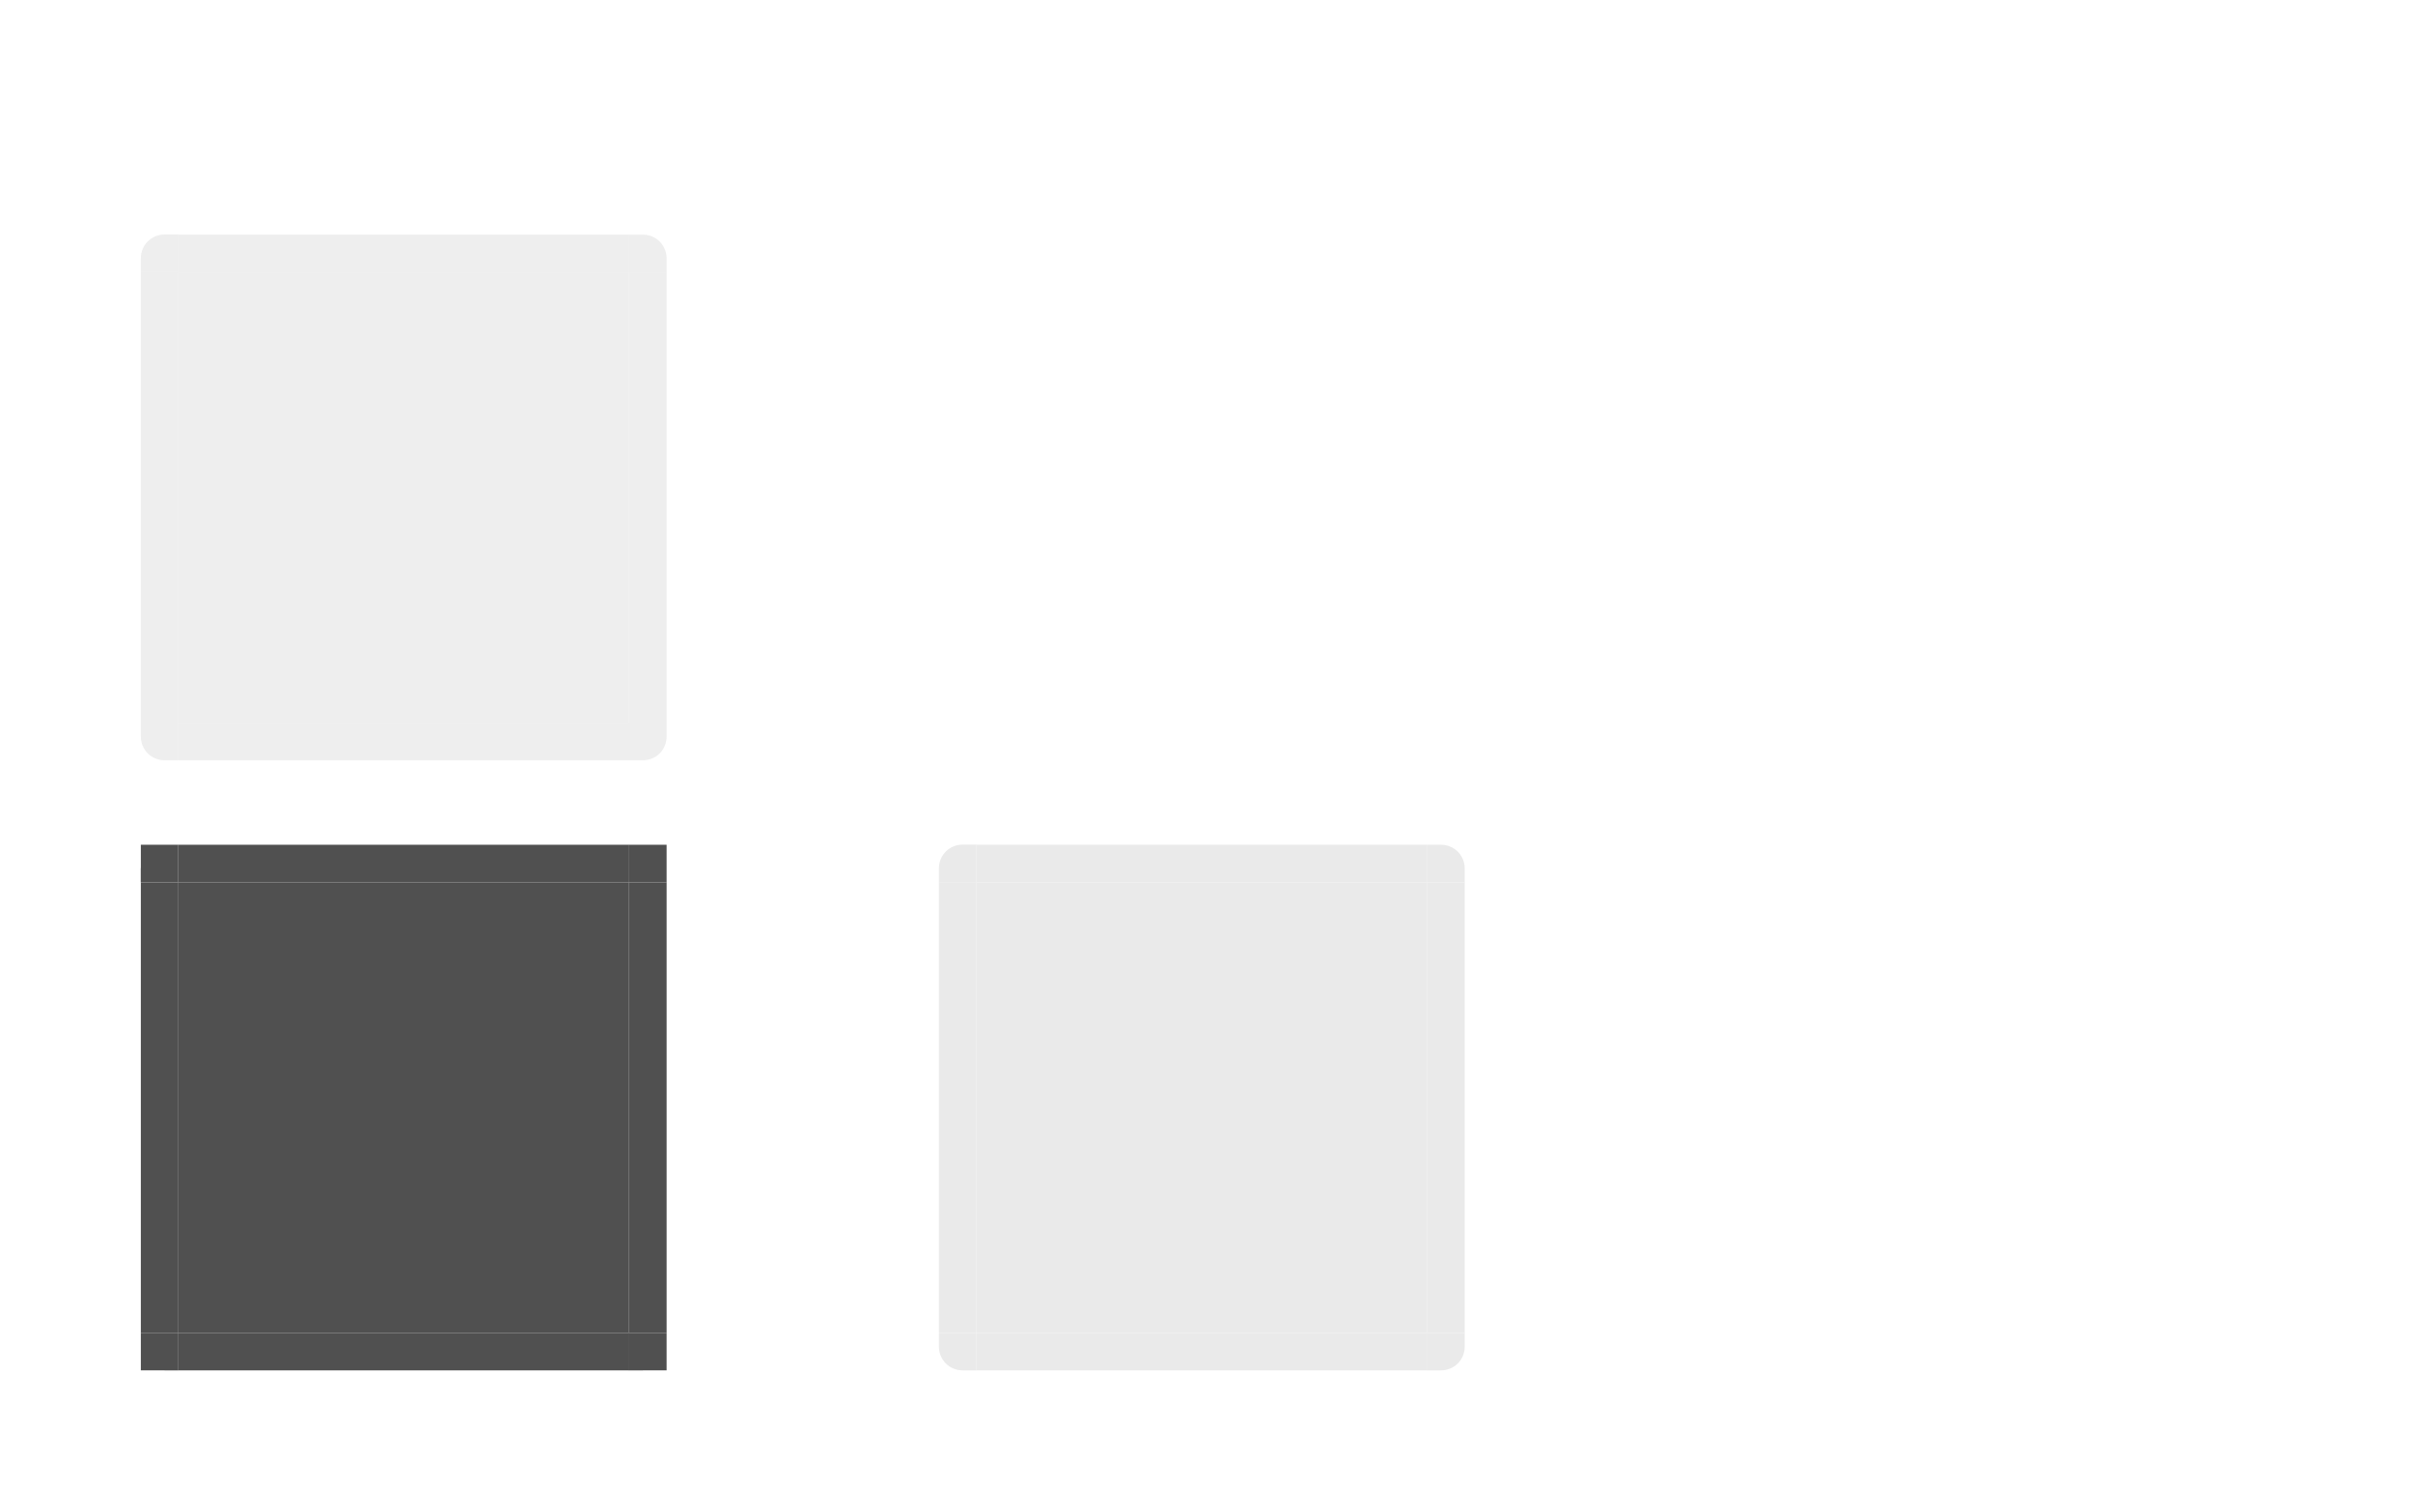
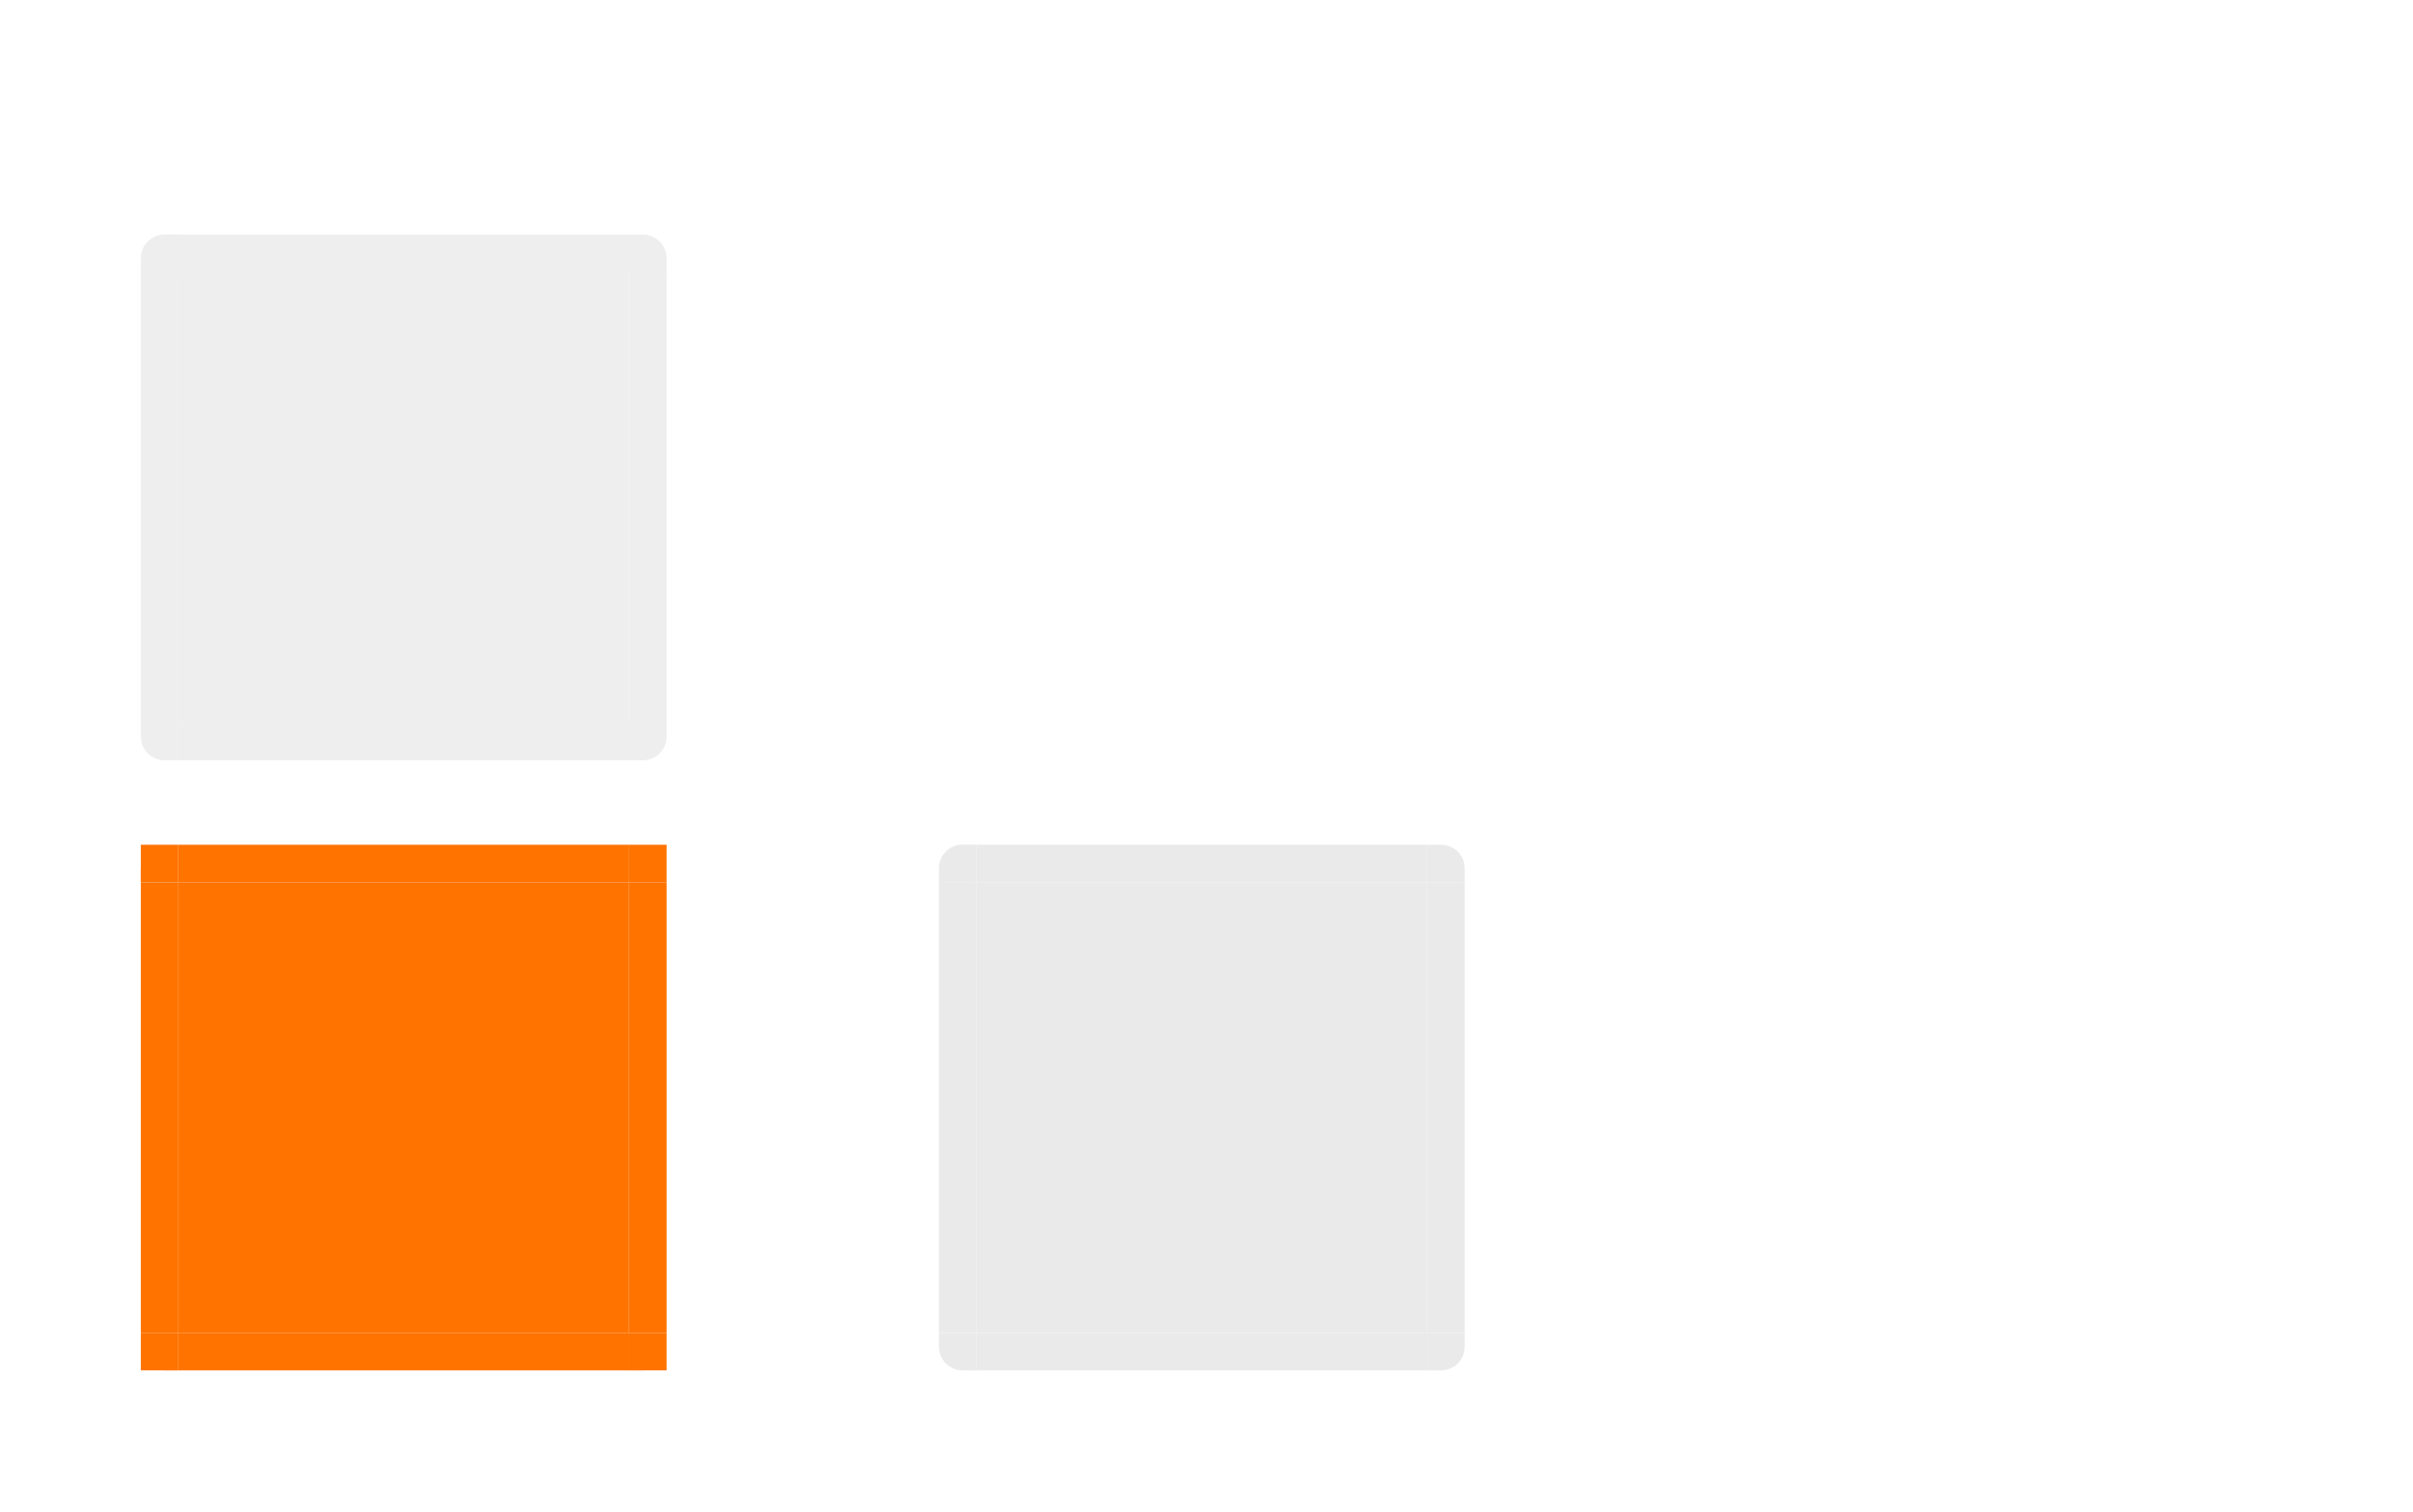
- <svg xmlns="http://www.w3.org/2000/svg" xmlns:xlink="http://www.w3.org/1999/xlink" width="257" height="161" version="1.0" id="svg184">
+ <svg xmlns="http://www.w3.org/2000/svg" xmlns:xlink="http://www.w3.org/1999/xlink" id="svg184" version="1.0" height="161" width="257">
  <defs id="defs3">
-     <style id="current-color-scheme" type="text/css">.ColorScheme-Text {
+     <style type="text/css" id="current-color-scheme">.ColorScheme-Text {
        color:#7B7C7E;
      }
      .ColorScheme-Background{
        color:#EFF0F1;
      }
      .ColorScheme-Highlight{
        color:#3DAEE6;
      }
      .ColorScheme-ViewText {
        color:#7B7C7E;
      }
      .ColorScheme-ViewBackground{
        color:#FCFCFC;
      }
      .ColorScheme-ViewHover {
        color:#3DAEE6;
      }
      .ColorScheme-ViewFocus{
        color:#1E92FF;
      }
      .ColorScheme-ButtonText {
        color:#7B7C7E;
      }
      .ColorScheme-ButtonBackground{
        color:#EFF0F1;
      }
      .ColorScheme-ButtonHover {
        color:#3DAEE6;
      }
      .ColorScheme-ButtonFocus{
        color:#1E92FF;
      }</style>
  </defs>
-   <rect style="opacity:0.875;fill:#008000" height="40" width="40" y="-90.32" x="49.93" id="hint-tile-center" />
-   <path style="opacity:0;fill:#000000;fill-opacity:0.928;stroke-width:1" d="m 105,21 v 48 h 48 V 21 Z" id="normal-center" />
-   <g style="opacity:0;fill:#000000;fill-opacity:0.928" transform="matrix(0.5714292,0,0,0.5714292,-4.651536,-454.2062)" id="normal-topleft">
-     <rect style="opacity:0.521;fill:#000000;fill-opacity:0.928;stroke-width:3.5" id="rect62" height="7" width="7" y="822.86" x="183.14" />
-     <g id="g60" style="fill:#000000;fill-opacity:0.928">
-       <path style="opacity:0.823;fill:#000000;fill-opacity:0.928" id="path54" d="m 186.14,829.86 h 4 v -4 h -1.469 c -1.405,0 -2.531,1.116 -2.531,2.531 z" />
-       <path style="opacity:0.85;fill:#000000;fill-opacity:0.928" id="path56" d="m 185.14,828.39 c 0,-1.948 1.588,-3.531 3.531,-3.531 h 1.469 v 1 h -1.469 c -1.405,0 -2.531,1.116 -2.531,2.531 v 1.469 h -1 z" />
-       <path style="fill:#000000;fill-opacity:0.928" id="path58" d="m 186.14,829.86 h 1 v -1 c 0,-1.415 0.595,-2 2,-2 h 1 v -1 h -1.469 c -1.405,0 -2.531,1.116 -2.531,2.531 z" />
+   <rect id="hint-tile-center" x="49.93" y="-90.32" width="40" height="40" style="opacity:0.875;fill:#008000" />
+   <path id="normal-center" d="m 105,21 v 48 h 48 V 21 Z" style="opacity:0;fill:#000000;fill-opacity:0.928;stroke-width:1" />
+   <g id="normal-topleft" transform="matrix(0.5714292,0,0,0.5714292,-4.651536,-454.2062)" style="opacity:0;fill:#000000;fill-opacity:0.928">
+     <rect x="183.14" y="822.86" width="7" height="7" id="rect62" style="opacity:0.521;fill:#000000;fill-opacity:0.928;stroke-width:3.5" />
+     <g style="fill:#000000;fill-opacity:0.928" id="g60">
+       <path d="m 186.14,829.86 h 4 v -4 h -1.469 c -1.405,0 -2.531,1.116 -2.531,2.531 z" id="path54" style="opacity:0.823;fill:#000000;fill-opacity:0.928" />
+       <path d="m 185.14,828.39 c 0,-1.948 1.588,-3.531 3.531,-3.531 h 1.469 v 1 h -1.469 c -1.405,0 -2.531,1.116 -2.531,2.531 v 1.469 h -1 z" id="path56" style="opacity:0.85;fill:#000000;fill-opacity:0.928" />
+       <path d="m 186.14,829.86 h 1 v -1 c 0,-1.415 0.595,-2 2,-2 h 1 v -1 h -1.469 c -1.405,0 -2.531,1.116 -2.531,2.531 z" id="path58" style="fill:#000000;fill-opacity:0.928" />
    </g>
  </g>
-   <g style="opacity:0;fill:#000000;fill-opacity:0.928" transform="matrix(0.366413,0,0,0.5714273,35.33017,-454.2046)" id="normal-top">
-     <g id="g71" style="fill:#000000;fill-opacity:0.928">
-       <path style="opacity:0.823;fill:#000000;fill-opacity:0.928" id="path65" d="m 190.14,825.86 v 4 h 131 v -4 z" />
-       <path style="opacity:0.85;fill:#000000;fill-opacity:0.928" id="path67" d="m 190.14,824.86 v 1 h 131 v -1 z" />
-       <path style="fill:#000000;fill-opacity:0.928" id="path69" d="m 190.14,825.86 v 1 h 131 v -1 z" />
+   <g id="normal-top" transform="matrix(0.366413,0,0,0.5714273,35.33017,-454.2046)" style="opacity:0;fill:#000000;fill-opacity:0.928">
+     <g style="fill:#000000;fill-opacity:0.928" id="g71">
+       <path d="m 190.14,825.86 v 4 h 131 v -4 z" id="path65" style="opacity:0.823;fill:#000000;fill-opacity:0.928" />
+       <path d="m 190.14,824.86 v 1 h 131 v -1 z" id="path67" style="opacity:0.85;fill:#000000;fill-opacity:0.928" />
+       <path d="m 190.14,825.86 v 1 h 131 v -1 z" id="path69" style="fill:#000000;fill-opacity:0.928" />
    </g>
-     <rect style="opacity:0.521;fill:#000000;fill-opacity:0.928;stroke-width:6.608" id="rect73" height="2" width="131" y="822.86" x="190.14" />
+     <rect x="190.14" y="822.86" width="131" height="2" id="rect73" style="opacity:0.521;fill:#000000;fill-opacity:0.928;stroke-width:6.608" />
  </g>
-   <use x="0" y="0" xlink:href="#normal-top" id="normal-right" transform="rotate(90,129,45.00005)" width="100%" height="100%" style="opacity:0" />
-   <use x="0" y="0" xlink:href="#normal-top" id="normal-left" transform="matrix(0,-1,1.000011,0,83.9998,173.9999)" width="100%" height="100%" style="opacity:0" />
-   <use x="0" y="0" xlink:href="#normal-top" id="normal-bottom" transform="matrix(1,0,0,-1,9.7013627e-5,89.99999)" width="100%" height="100%" style="opacity:0" />
-   <use x="0" y="0" xlink:href="#normal-topleft" id="normal-topright" transform="matrix(-1,0,0,1,258,-1.2372944e-5)" width="100%" height="100%" style="opacity:0" />
-   <use x="0" y="0" xlink:href="#normal-topleft" id="normal-bottomleft" transform="matrix(1,0,0,-1,2.0013627e-5,90)" width="100%" height="100%" style="opacity:0" />
-   <use x="0" y="0" xlink:href="#normal-topleft" id="normal-bottomright" transform="rotate(-180,129,45)" width="100%" height="100%" style="opacity:0" />
-   <path id="hover-center" d="m 19,93.999 v 48 h 48 V 93.999 Z" style="color:#1e92ff;opacity:1;fill:#505050;fill-opacity:1;fill-rule:nonzero;stroke:none" class="ColorScheme-ButtonFocus" />
-   <g transform="matrix(1,0,0,3.000983,-171.1429,-2396.403)" id="hover-left">
-     <path id="path4119-9" d="m 186.143,829.863 v 15.995 h 4 v -15.995 z" style="color:#1e92ff;opacity:1;fill:#505050;fill-opacity:1;fill-rule:nonzero;stroke:none;stroke-width:1" class="ColorScheme-ButtonFocus" />
+   <use style="opacity:0" height="100%" width="100%" transform="rotate(90,129,45.00005)" id="normal-right" xlink:href="#normal-top" y="0" x="0" />
+   <use style="opacity:0" height="100%" width="100%" transform="matrix(0,-1,1.000011,0,83.9998,173.9999)" id="normal-left" xlink:href="#normal-top" y="0" x="0" />
+   <use style="opacity:0" height="100%" width="100%" transform="matrix(1,0,0,-1,9.7013627e-5,89.99999)" id="normal-bottom" xlink:href="#normal-top" y="0" x="0" />
+   <use style="opacity:0" height="100%" width="100%" transform="matrix(-1,0,0,1,258,-1.2372944e-5)" id="normal-topright" xlink:href="#normal-topleft" y="0" x="0" />
+   <use style="opacity:0" height="100%" width="100%" transform="matrix(1,0,0,-1,2.0013627e-5,90)" id="normal-bottomleft" xlink:href="#normal-topleft" y="0" x="0" />
+   <use style="opacity:0" height="100%" width="100%" transform="rotate(-180,129,45)" id="normal-bottomright" xlink:href="#normal-topleft" y="0" x="0" />
+   <path class="ColorScheme-ButtonFocus" style="color:#1e92ff;opacity:1;fill:#ff7300;fill-opacity:1;fill-rule:nonzero;stroke:none" d="m 19,93.999 v 48 h 48 V 93.999 Z" id="hover-center" />
+   <g id="hover-left" transform="matrix(1,0,0,3.000983,-171.1429,-2396.403)">
+     <path class="ColorScheme-ButtonFocus" style="color:#1e92ff;opacity:1;fill:#ff7300;fill-opacity:1;fill-rule:nonzero;stroke:none;stroke-width:1" d="m 186.143,829.863 v 15.995 h 4 v -15.995 z" id="path4119-9" />
  </g>
-   <g transform="translate(-171.1429,-735.8571)" id="hover-topleft">
-     <path id="path3133" style="color:#1e92ff;opacity:1;fill:#505050;fill-opacity:1;fill-rule:nonzero;stroke:none" d="M 15 90 L 15 92.432 C 14.999 92.465 14.99 92.497 14.99 92.531 L 14.99 94 L 15 94 L 18.99 94 L 18.99 90 L 17.521 90 L 15 90 z " transform="translate(171.1429,735.8571)" />
+   <g id="hover-topleft" transform="translate(-171.1429,-735.8571)">
+     <path transform="translate(171.1429,735.8571)" d="M 15 90 L 15 92.432 C 14.999 92.465 14.99 92.497 14.99 92.531 L 14.99 94 L 15 94 L 18.99 94 L 18.99 90 L 17.521 90 L 15 90 z " style="color:#1e92ff;opacity:1;fill:#ff7300;fill-opacity:1;fill-rule:nonzero;stroke:none" id="path3133" />
  </g>
-   <g transform="matrix(0.366577,0,0,1,-50.71201,-735.8577)" id="hover-top">
-     <path style="color:#1e92ff;opacity:1;fill:#505050;fill-opacity:1;fill-rule:nonzero;stroke:none" d="m 190.143,825.857 v 4 h 131 v -4 z" id="path4143-7" class="ColorScheme-ButtonFocus" />
+   <g id="hover-top" transform="matrix(0.366577,0,0,1,-50.71201,-735.8577)">
+     <path class="ColorScheme-ButtonFocus" id="path4143-7" d="m 190.143,825.857 v 4 h 131 v -4 z" style="color:#1e92ff;opacity:1;fill:#ff7300;fill-opacity:1;fill-rule:nonzero;stroke:none" />
  </g>
-   <g transform="translate(-254.1429,-735.8577)" id="hover-topright">
-     <path id="path4155-3" style="color:#1e92ff;opacity:1;fill:#505050;fill-opacity:1;fill-rule:nonzero;stroke:none" d="M 67 90 L 67 94 L 67.01 94 L 71 94 L 71 92.531 L 71 90 L 68.469 90 L 67.01 90 L 67 90 z " transform="translate(254.1429,735.8577)" />
+   <g id="hover-topright" transform="translate(-254.1429,-735.8577)">
+     <path transform="translate(254.1429,735.8577)" d="M 67 90 L 67 94 L 67.01 94 L 71 94 L 71 92.531 L 71 90 L 68.469 90 L 67.01 90 L 67 90 z " style="color:#1e92ff;opacity:1;fill:#ff7300;fill-opacity:1;fill-rule:nonzero;stroke:none" id="path4155-3" />
  </g>
-   <g transform="matrix(1,0,0,3.000002,-254.1429,-2395.573)" id="hover-right">
-     <path style="color:#1e92ff;opacity:1;fill:#505050;fill-opacity:1;fill-rule:nonzero;stroke:none" d="m 325.143,829.857 v 16 h -4 v -16 z" id="path4167-1" class="ColorScheme-ButtonFocus" />
+   <g id="hover-right" transform="matrix(1,0,0,3.000002,-254.1429,-2395.573)">
+     <path class="ColorScheme-ButtonFocus" id="path4167-1" d="m 325.143,829.857 v 16 h -4 v -16 z" style="color:#1e92ff;opacity:1;fill:#ff7300;fill-opacity:1;fill-rule:nonzero;stroke:none" />
  </g>
-   <g transform="rotate(180,128.5714,485.9283)" id="hover-bottomright">
-     <path id="path3133-3" style="color:#1e92ff;opacity:1;fill:#505050;fill-opacity:1;fill-rule:nonzero;stroke:none" d="M 67 142 L 67 146 L 68.469 146 C 68.475 146 68.482 145.998 68.488 145.998 L 71 145.998 L 71 143.469 L 71 142 L 67.01 142 L 67 142 z " transform="rotate(-180,128.5714,485.9283)" />
+   <g id="hover-bottomright" transform="rotate(180,128.5714,485.9283)">
+     <path transform="rotate(-180,128.5714,485.9283)" d="M 67 142 L 67 146 L 68.469 146 C 68.475 146 68.482 145.998 68.488 145.998 L 71 145.998 L 71 143.469 L 71 142 L 67.01 142 L 67 142 z " style="color:#1e92ff;opacity:1;fill:#ff7300;fill-opacity:1;fill-rule:nonzero;stroke:none" id="path3133-3" />
  </g>
-   <g transform="matrix(-0.366577,0,0,-1,136.7236,971.8568)" id="hover-bottom">
-     <path style="color:#1e92ff;opacity:1;fill:#505050;fill-opacity:1;fill-rule:nonzero;stroke:none" d="m 190.143,825.857 v 4 h 131 v -4 z" id="path4143-7-6" class="ColorScheme-ButtonFocus" />
+   <g id="hover-bottom" transform="matrix(-0.366577,0,0,-1,136.7236,971.8568)">
+     <path class="ColorScheme-ButtonFocus" id="path4143-7-6" d="m 190.143,825.857 v 4 h 131 v -4 z" style="color:#1e92ff;opacity:1;fill:#ff7300;fill-opacity:1;fill-rule:nonzero;stroke:none" />
  </g>
-   <g transform="rotate(180,170.0714,485.9283)" id="hover-bottomleft">
-     <path id="path4155-3-03" style="color:#1e92ff;opacity:1;fill:#505050;fill-opacity:1;fill-rule:nonzero;stroke:none" d="M 15 142 L 15 143.469 L 15 145.998 L 17.512 145.998 C 17.518 145.998 17.525 146 17.531 146 L 19 146 L 19 142 L 18.99 142 L 15 142 z " transform="rotate(-180,170.0714,485.9283)" />
+   <g id="hover-bottomleft" transform="rotate(180,170.0714,485.9283)">
+     <path transform="rotate(-180,170.0714,485.9283)" d="M 15 142 L 15 143.469 L 15 145.998 L 17.512 145.998 C 17.518 145.998 17.525 146 17.531 146 L 19 146 L 19 142 L 18.99 142 L 15 142 z " style="color:#1e92ff;opacity:1;fill:#ff7300;fill-opacity:1;fill-rule:nonzero;stroke:none" id="path4155-3-03" />
  </g>
-   <path id="selected-center" d="m 19,29 v 48 h 48 v -48 z" style="color:#1e92ff;opacity:0.8;fill:#eaeaea;fill-opacity:1;fill-rule:nonzero;stroke:none" class="ColorScheme-ButtonFocus" />
-   <g transform="matrix(1,0,0,3.000983,-171.1429,-2461.402)" id="selected-left">
-     <path id="path4119" d="m 186.143,829.857 v 16 h 4 v -16 z" style="color:#1e92ff;opacity:0.8;fill:#eaeaea;fill-rule:nonzero;stroke:none;fill-opacity:1" class="ColorScheme-ButtonFocus" />
+   <path class="ColorScheme-ButtonFocus" style="color:#1e92ff;opacity:0.8;fill:#eaeaea;fill-opacity:1;fill-rule:nonzero;stroke:none" d="m 19,29 v 48 h 48 v -48 z" id="selected-center" />
+   <g id="selected-left" transform="matrix(1,0,0,3.000983,-171.1429,-2461.402)">
+     <path class="ColorScheme-ButtonFocus" style="color:#1e92ff;opacity:0.8;fill:#eaeaea;fill-rule:nonzero;stroke:none;fill-opacity:1" d="m 186.143,829.857 v 16 h 4 v -16 z" id="path4119" />
  </g>
-   <g transform="translate(-171.1429,-800.8728)" id="selected-topleft">
-     <path style="color:#1e92ff;opacity:0.8;fill:#eaeaea;fill-opacity:1;fill-rule:nonzero;stroke:none" d="m 186.143,829.857 h 4 v -4 h -1.469 c -1.405,0 -2.531,1.116 -2.531,2.531 z" id="path4131" class="ColorScheme-ButtonFocus" />
+   <g id="selected-topleft" transform="translate(-171.1429,-800.8728)">
+     <path class="ColorScheme-ButtonFocus" id="path4131" d="m 186.143,829.857 h 4 v -4 h -1.469 c -1.405,0 -2.531,1.116 -2.531,2.531 z" style="color:#1e92ff;opacity:0.8;fill:#eaeaea;fill-opacity:1;fill-rule:nonzero;stroke:none" />
  </g>
-   <g transform="matrix(0.366577,0,0,1,-50.71201,-800.857)" id="selected-top">
-     <path style="color:#1e92ff;opacity:0.8;fill:#eaeaea;fill-opacity:1;fill-rule:nonzero;stroke:none" d="m 190.143,825.857 v 4 h 131 v -4 z" id="path4143" class="ColorScheme-ButtonFocus" />
+   <g id="selected-top" transform="matrix(0.366577,0,0,1,-50.71201,-800.857)">
+     <path class="ColorScheme-ButtonFocus" id="path4143" d="m 190.143,825.857 v 4 h 131 v -4 z" style="color:#1e92ff;opacity:0.8;fill:#eaeaea;fill-opacity:1;fill-rule:nonzero;stroke:none" />
  </g>
-   <g transform="translate(-254.1429,-800.857)" id="selected-topright">
-     <path id="path4155" d="m 321.143,825.857 v 4 h 4 v -1.469 c 0,-1.405 -1.116,-2.531 -2.531,-2.531 z" style="color:#1e92ff;opacity:0.8;fill:#eaeaea;fill-opacity:1;fill-rule:nonzero;stroke:none" class="ColorScheme-ButtonFocus" />
+   <g id="selected-topright" transform="translate(-254.1429,-800.857)">
+     <path class="ColorScheme-ButtonFocus" style="color:#1e92ff;opacity:0.8;fill:#eaeaea;fill-opacity:1;fill-rule:nonzero;stroke:none" d="m 321.143,825.857 v 4 h 4 v -1.469 c 0,-1.405 -1.116,-2.531 -2.531,-2.531 z" id="path4155" />
  </g>
-   <g transform="matrix(1,0,0,3.000002,-254.1429,-2460.573)" id="selected-right">
-     <path style="color:#1e92ff;opacity:0.8;fill:#eaeaea;fill-opacity:1;fill-rule:nonzero;stroke:none" d="m 325.143,829.857 v 16 h -4 v -16 z" id="path4167" class="ColorScheme-ButtonFocus" />
+   <g id="selected-right" transform="matrix(1,0,0,3.000002,-254.1429,-2460.573)">
+     <path class="ColorScheme-ButtonFocus" id="path4167" d="m 325.143,829.857 v 16 h -4 v -16 z" style="color:#1e92ff;opacity:0.8;fill:#eaeaea;fill-opacity:1;fill-rule:nonzero;stroke:none" />
  </g>
-   <g transform="rotate(180,128.5714,453.4286)" id="selected-bottomright">
-     <path style="color:#1e92ff;opacity:0.8;fill:#eaeaea;fill-opacity:1;fill-rule:nonzero;stroke:none" d="m 186.143,829.857 h 4 v -4 h -1.469 c -1.405,0 -2.531,1.116 -2.531,2.531 z" id="path4131-3" class="ColorScheme-ButtonFocus" />
+   <g id="selected-bottomright" transform="rotate(180,128.5714,453.4286)">
+     <path class="ColorScheme-ButtonFocus" id="path4131-3" d="m 186.143,829.857 h 4 v -4 h -1.469 c -1.405,0 -2.531,1.116 -2.531,2.531 z" style="color:#1e92ff;opacity:0.8;fill:#eaeaea;fill-opacity:1;fill-rule:nonzero;stroke:none" />
  </g>
-   <g transform="matrix(-0.366577,0,0,-1,136.7236,906.8573)" id="selected-bottom">
-     <path style="color:#1e92ff;opacity:0.8;fill:#eaeaea;fill-opacity:1;fill-rule:nonzero;stroke:none" d="m 190.143,825.857 v 4 h 131 v -4 z" id="path4143-6" class="ColorScheme-ButtonFocus" />
+   <g id="selected-bottom" transform="matrix(-0.366577,0,0,-1,136.7236,906.8573)">
+     <path class="ColorScheme-ButtonFocus" id="path4143-6" d="m 190.143,825.857 v 4 h 131 v -4 z" style="color:#1e92ff;opacity:0.8;fill:#eaeaea;fill-opacity:1;fill-rule:nonzero;stroke:none" />
  </g>
-   <g transform="rotate(180,170.0714,453.4286)" id="selected-bottomleft">
-     <path id="path4155-5" d="m 321.143,825.857 v 4 h 4 v -1.469 c 0,-1.405 -1.116,-2.531 -2.531,-2.531 z" style="color:#1e92ff;opacity:0.8;fill:#eaeaea;fill-opacity:1;fill-rule:nonzero;stroke:none" class="ColorScheme-ButtonFocus" />
+   <g id="selected-bottomleft" transform="rotate(180,170.0714,453.4286)">
+     <path class="ColorScheme-ButtonFocus" style="color:#1e92ff;opacity:0.8;fill:#eaeaea;fill-opacity:1;fill-rule:nonzero;stroke:none" d="m 321.143,825.857 v 4 h 4 v -1.469 c 0,-1.405 -1.116,-2.531 -2.531,-2.531 z" id="path4155-5" />
  </g>
-   <path id="selected+hover-center" d="m 104,94 v 48 h 48 v -48 z" style="color:#1e92ff;fill:#eaeaea;fill-opacity:1;fill-rule:nonzero;stroke:none" class="ColorScheme-ButtonFocus" />
-   <g transform="matrix(1,0,0,3.000983,-86.14285,-2396.403)" id="selected+hover-left">
-     <path id="path4119-9-6" d="m 186.143,829.857 v 16 h 4 v -16 z" style="color:#1e92ff;fill:#eaeaea;fill-opacity:1;fill-rule:nonzero;stroke:none" class="ColorScheme-ButtonFocus" />
+   <path class="ColorScheme-ButtonFocus" style="color:#1e92ff;fill:#eaeaea;fill-opacity:1;fill-rule:nonzero;stroke:none" d="m 104,94 v 48 h 48 v -48 z" id="selected+hover-center" />
+   <g id="selected+hover-left" transform="matrix(1,0,0,3.000983,-86.14285,-2396.403)">
+     <path class="ColorScheme-ButtonFocus" style="color:#1e92ff;fill:#eaeaea;fill-opacity:1;fill-rule:nonzero;stroke:none" d="m 186.143,829.857 v 16 h 4 v -16 z" id="path4119-9-6" />
  </g>
-   <g transform="translate(-86.14285,-735.8728)" id="selected+hover-topleft">
-     <path style="color:#1e92ff;fill:#eaeaea;fill-opacity:1;fill-rule:nonzero;stroke:none" d="m 186.143,829.857 h 4 v -4 h -1.469 c -1.405,0 -2.531,1.116 -2.531,2.531 z" id="path4131-9-7" class="ColorScheme-ButtonFocus" />
+   <g id="selected+hover-topleft" transform="translate(-86.14285,-735.8728)">
+     <path class="ColorScheme-ButtonFocus" id="path4131-9-7" d="m 186.143,829.857 h 4 v -4 h -1.469 c -1.405,0 -2.531,1.116 -2.531,2.531 z" style="color:#1e92ff;fill:#eaeaea;fill-opacity:1;fill-rule:nonzero;stroke:none" />
  </g>
-   <g transform="matrix(0.366577,0,0,1,34.28799,-735.857)" id="selected+hover-top">
-     <path style="color:#1e92ff;fill:#eaeaea;fill-opacity:1;fill-rule:nonzero;stroke:none" d="m 190.143,825.857 v 4 h 131 v -4 z" id="path4143-7-8" class="ColorScheme-ButtonFocus" />
+   <g id="selected+hover-top" transform="matrix(0.366577,0,0,1,34.28799,-735.857)">
+     <path class="ColorScheme-ButtonFocus" id="path4143-7-8" d="m 190.143,825.857 v 4 h 131 v -4 z" style="color:#1e92ff;fill:#eaeaea;fill-opacity:1;fill-rule:nonzero;stroke:none" />
  </g>
-   <g transform="translate(-169.1429,-735.857)" id="selected+hover-topright">
-     <path id="path4155-3-0" d="m 321.143,825.857 v 4 h 4 v -1.469 c 0,-1.405 -1.116,-2.531 -2.531,-2.531 z" style="color:#1e92ff;fill:#eaeaea;fill-opacity:1;fill-rule:nonzero;stroke:none" class="ColorScheme-ButtonFocus" />
+   <g id="selected+hover-topright" transform="translate(-169.1429,-735.857)">
+     <path class="ColorScheme-ButtonFocus" style="color:#1e92ff;fill:#eaeaea;fill-opacity:1;fill-rule:nonzero;stroke:none" d="m 321.143,825.857 v 4 h 4 v -1.469 c 0,-1.405 -1.116,-2.531 -2.531,-2.531 z" id="path4155-3-0" />
  </g>
-   <g transform="matrix(1,0,0,3.000002,-169.1429,-2395.573)" id="selected+hover-right">
-     <path style="color:#1e92ff;fill:#eaeaea;fill-opacity:1;fill-rule:nonzero;stroke:none" d="m 325.143,829.857 v 16 h -4 v -16 z" id="path4167-1-9" class="ColorScheme-ButtonFocus" />
+   <g id="selected+hover-right" transform="matrix(1,0,0,3.000002,-169.1429,-2395.573)">
+     <path class="ColorScheme-ButtonFocus" id="path4167-1-9" d="m 325.143,829.857 v 16 h -4 v -16 z" style="color:#1e92ff;fill:#eaeaea;fill-opacity:1;fill-rule:nonzero;stroke:none" />
  </g>
-   <g transform="rotate(180,171.0714,485.9286)" id="selected+hover-bottomright">
-     <path style="color:#1e92ff;fill:#eaeaea;fill-opacity:1;fill-rule:nonzero;stroke:none" d="m 186.143,829.857 h 4 v -4 h -1.469 c -1.405,0 -2.531,1.116 -2.531,2.531 z" id="path4131-9-7-7" class="ColorScheme-ButtonFocus" />
+   <g id="selected+hover-bottomright" transform="rotate(180,171.0714,485.9286)">
+     <path class="ColorScheme-ButtonFocus" id="path4131-9-7-7" d="m 186.143,829.857 h 4 v -4 h -1.469 c -1.405,0 -2.531,1.116 -2.531,2.531 z" style="color:#1e92ff;fill:#eaeaea;fill-opacity:1;fill-rule:nonzero;stroke:none" />
  </g>
-   <g transform="matrix(-0.366577,0,0,-1,221.7236,971.8571)" id="selected+hover-bottom">
-     <path style="color:#1e92ff;fill:#eaeaea;fill-opacity:1;fill-rule:nonzero;stroke:none" d="m 190.143,825.857 v 4 h 131 v -4 z" id="path4143-7-8-4" class="ColorScheme-ButtonFocus" />
+   <g id="selected+hover-bottom" transform="matrix(-0.366577,0,0,-1,221.7236,971.8571)">
+     <path class="ColorScheme-ButtonFocus" id="path4143-7-8-4" d="m 190.143,825.857 v 4 h 131 v -4 z" style="color:#1e92ff;fill:#eaeaea;fill-opacity:1;fill-rule:nonzero;stroke:none" />
  </g>
-   <g transform="rotate(180,212.5714,485.9286)" id="selected+hover-bottomleft">
-     <path id="path4155-3-0-0" d="m 321.143,825.857 v 4 h 4 v -1.469 c 0,-1.405 -1.116,-2.531 -2.531,-2.531 z" style="color:#1e92ff;fill:#eaeaea;fill-opacity:1;fill-rule:nonzero;stroke:none" class="ColorScheme-ButtonFocus" />
+   <g id="selected+hover-bottomleft" transform="rotate(180,212.5714,485.9286)">
+     <path class="ColorScheme-ButtonFocus" style="color:#1e92ff;fill:#eaeaea;fill-opacity:1;fill-rule:nonzero;stroke:none" d="m 321.143,825.857 v 4 h 4 v -1.469 c 0,-1.405 -1.116,-2.531 -2.531,-2.531 z" id="path4155-3-0-0" />
  </g>
</svg>
